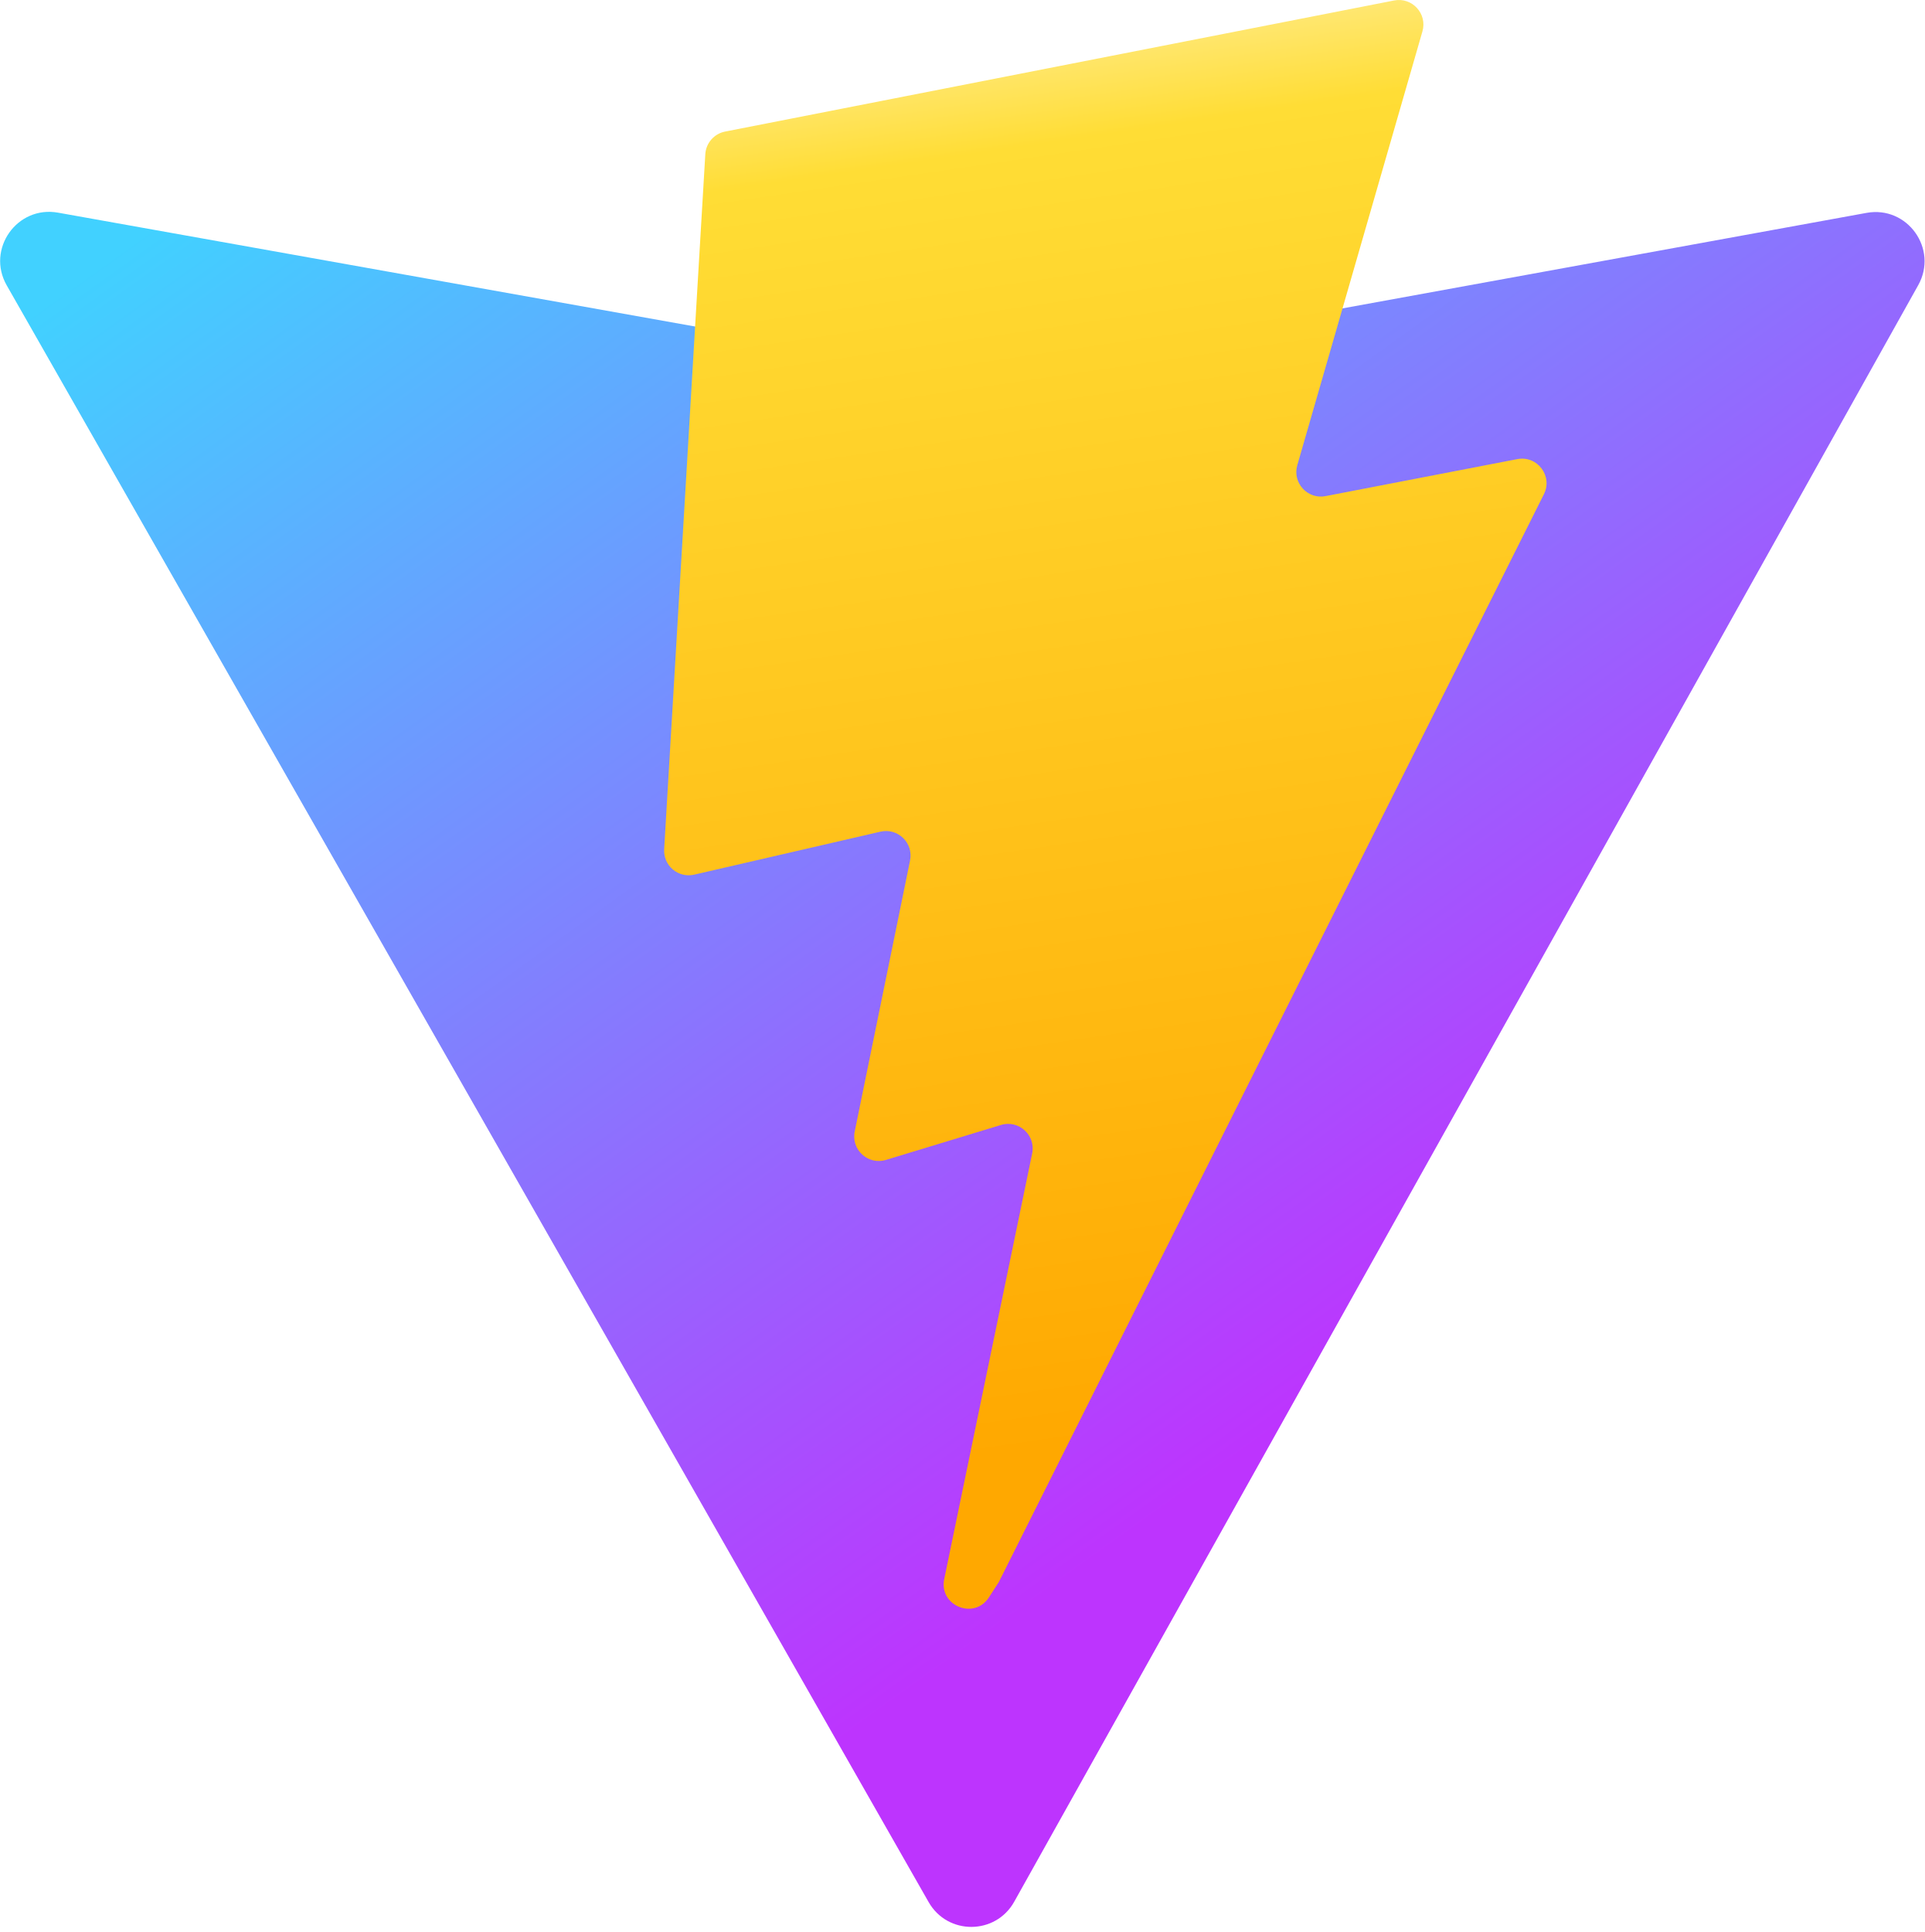
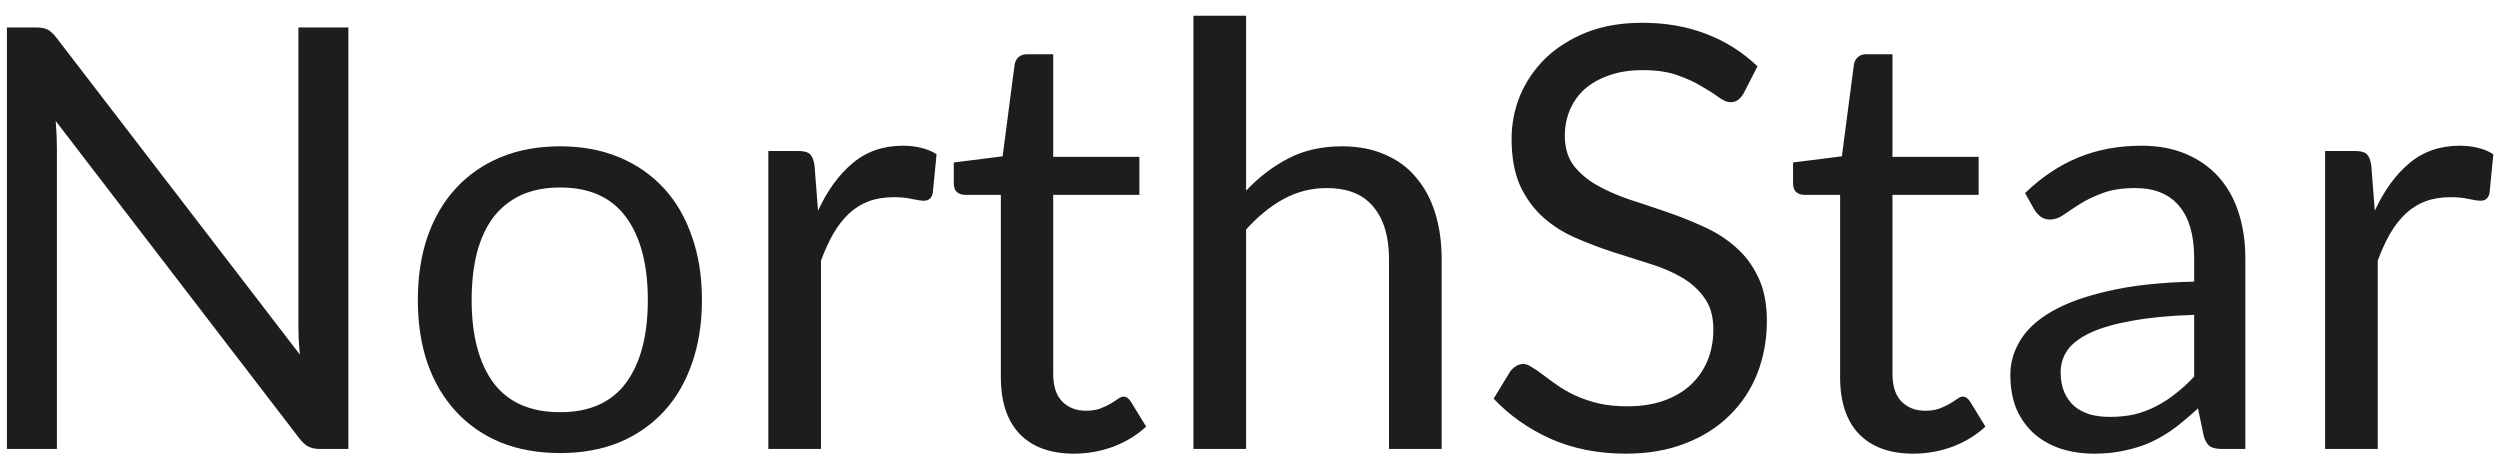
- <svg xmlns="http://www.w3.org/2000/svg" aria-hidden="true" role="img" class="iconify iconify--logos" width="31.88" height="32" preserveAspectRatio="xMidYMid meet" viewBox="0 0 256 257">
-   <defs>
-     <linearGradient id="IconifyId1813088fe1fbc01fb466" x1="-.828%" x2="57.636%" y1="7.652%" y2="78.411%">
-       <stop offset="0%" stop-color="#41D1FF" />
-       <stop offset="100%" stop-color="#BD34FE" />
-     </linearGradient>
-     <linearGradient id="IconifyId1813088fe1fbc01fb467" x1="43.376%" x2="50.316%" y1="2.242%" y2="89.03%">
-       <stop offset="0%" stop-color="#FFEA83" />
-       <stop offset="8.333%" stop-color="#FFDD35" />
-       <stop offset="100%" stop-color="#FFA800" />
-     </linearGradient>
-   </defs>
-   <path fill="url(#IconifyId1813088fe1fbc01fb466)" d="M255.153 37.938L134.897 252.976c-2.483 4.44-8.862 4.466-11.382.048L.875 37.958c-2.746-4.814 1.371-10.646 6.827-9.67l120.385 21.517a6.537 6.537 0 0 0 2.322-.004l117.867-21.483c5.438-.991 9.574 4.796 6.877 9.62Z" />
-   <path fill="url(#IconifyId1813088fe1fbc01fb467)" d="M185.432.063L96.44 17.501a3.268 3.268 0 0 0-2.634 3.014l-5.474 92.456a3.268 3.268 0 0 0 3.997 3.378l24.777-5.718c2.318-.535 4.413 1.507 3.936 3.838l-7.361 36.047c-.495 2.426 1.782 4.5 4.151 3.78l15.304-4.649c2.372-.72 4.652 1.36 4.15 3.788l-11.698 56.621c-.732 3.542 3.979 5.473 5.943 2.437l1.313-2.028l72.516-144.72c1.215-2.423-.88-5.186-3.54-4.672l-25.505 4.922c-2.396.462-4.435-1.77-3.759-4.114l16.646-57.705c.677-2.35-1.37-4.583-3.769-4.113Z" />
+ <svg xmlns="http://www.w3.org/2000/svg" width="153" height="28" viewBox="0 0 153 28" fill="none">
+   <path d="M21.321 1.682V27.476H19.575C19.299 27.476 19.065 27.428 18.873 27.332C18.693 27.236 18.513 27.074 18.333 26.846L3.411 7.406C3.435 7.706 3.453 8 3.465 8.288C3.477 8.576 3.483 8.846 3.483 9.098V27.476H0.423V1.682H2.223C2.379 1.682 2.511 1.694 2.619 1.718C2.727 1.73 2.823 1.76 2.907 1.808C2.991 1.844 3.075 1.904 3.159 1.988C3.243 2.06 3.333 2.156 3.429 2.276L18.351 21.698C18.327 21.386 18.303 21.086 18.279 20.798C18.267 20.498 18.261 20.216 18.261 19.952V1.682H21.321ZM34.283 8.954C35.615 8.954 36.815 9.176 37.883 9.62C38.951 10.064 39.863 10.694 40.619 11.51C41.375 12.326 41.951 13.316 42.347 14.48C42.755 15.632 42.959 16.922 42.959 18.35C42.959 19.79 42.755 21.086 42.347 22.238C41.951 23.39 41.375 24.374 40.619 25.19C39.863 26.006 38.951 26.636 37.883 27.08C36.815 27.512 35.615 27.728 34.283 27.728C32.939 27.728 31.727 27.512 30.647 27.08C29.579 26.636 28.667 26.006 27.911 25.19C27.155 24.374 26.573 23.39 26.165 22.238C25.769 21.086 25.571 19.79 25.571 18.35C25.571 16.922 25.769 15.632 26.165 14.48C26.573 13.316 27.155 12.326 27.911 11.51C28.667 10.694 29.579 10.064 30.647 9.62C31.727 9.176 32.939 8.954 34.283 8.954ZM34.283 25.226C36.083 25.226 37.427 24.626 38.315 23.426C39.203 22.214 39.647 20.528 39.647 18.368C39.647 16.196 39.203 14.504 38.315 13.292C37.427 12.08 36.083 11.474 34.283 11.474C33.371 11.474 32.573 11.63 31.889 11.942C31.217 12.254 30.653 12.704 30.197 13.292C29.753 13.88 29.417 14.606 29.189 15.47C28.973 16.322 28.865 17.288 28.865 18.368C28.865 20.528 29.309 22.214 30.197 23.426C31.097 24.626 32.459 25.226 34.283 25.226ZM50.064 12.896C50.64 11.648 51.348 10.676 52.188 9.98C53.028 9.272 54.054 8.918 55.266 8.918C55.65 8.918 56.016 8.96 56.364 9.044C56.724 9.128 57.042 9.26 57.318 9.44L57.084 11.834C57.012 12.134 56.832 12.284 56.544 12.284C56.376 12.284 56.13 12.248 55.806 12.176C55.482 12.104 55.116 12.068 54.708 12.068C54.132 12.068 53.616 12.152 53.16 12.32C52.716 12.488 52.314 12.74 51.954 13.076C51.606 13.4 51.288 13.808 51 14.3C50.724 14.78 50.472 15.332 50.244 15.956V27.476H47.022V9.242H48.858C49.206 9.242 49.446 9.308 49.578 9.44C49.71 9.572 49.8 9.8 49.848 10.124L50.064 12.896ZM65.734 27.764C64.294 27.764 63.184 27.362 62.404 26.558C61.636 25.754 61.252 24.596 61.252 23.084V11.924H59.056C58.864 11.924 58.702 11.87 58.57 11.762C58.438 11.642 58.372 11.462 58.372 11.222V9.944L61.36 9.566L62.098 3.932C62.134 3.752 62.212 3.608 62.332 3.5C62.464 3.38 62.632 3.32 62.836 3.32H64.456V9.602H69.73V11.924H64.456V22.868C64.456 23.636 64.642 24.206 65.014 24.578C65.386 24.95 65.866 25.136 66.454 25.136C66.79 25.136 67.078 25.094 67.318 25.01C67.57 24.914 67.786 24.812 67.966 24.704C68.146 24.596 68.296 24.5 68.416 24.416C68.548 24.32 68.662 24.272 68.758 24.272C68.926 24.272 69.076 24.374 69.208 24.578L70.144 26.108C69.592 26.624 68.926 27.032 68.146 27.332C67.366 27.62 66.562 27.764 65.734 27.764ZM76.26 11.672C77.04 10.844 77.904 10.184 78.852 9.692C79.8 9.2 80.892 8.954 82.128 8.954C83.124 8.954 84 9.122 84.756 9.458C85.524 9.782 86.16 10.25 86.664 10.862C87.18 11.462 87.57 12.188 87.834 13.04C88.098 13.892 88.23 14.834 88.23 15.866V27.476H85.008V15.866C85.008 14.486 84.69 13.418 84.054 12.662C83.43 11.894 82.476 11.51 81.192 11.51C80.244 11.51 79.356 11.738 78.528 12.194C77.712 12.65 76.956 13.268 76.26 14.048V27.476H73.038V0.962H76.26V11.672ZM106.711 5.714C106.603 5.894 106.483 6.032 106.351 6.128C106.231 6.212 106.081 6.254 105.901 6.254C105.697 6.254 105.457 6.152 105.181 5.948C104.905 5.744 104.557 5.522 104.137 5.282C103.729 5.03 103.231 4.802 102.643 4.598C102.067 4.394 101.365 4.292 100.537 4.292C99.757 4.292 99.067 4.4 98.467 4.616C97.879 4.82 97.381 5.102 96.973 5.462C96.577 5.822 96.277 6.248 96.073 6.74C95.869 7.22 95.767 7.742 95.767 8.306C95.767 9.026 95.941 9.626 96.289 10.106C96.649 10.574 97.117 10.976 97.693 11.312C98.281 11.648 98.941 11.942 99.673 12.194C100.417 12.434 101.173 12.686 101.941 12.95C102.721 13.214 103.477 13.514 104.209 13.85C104.953 14.174 105.613 14.588 106.189 15.092C106.777 15.596 107.245 16.214 107.593 16.946C107.953 17.678 108.133 18.578 108.133 19.646C108.133 20.774 107.941 21.836 107.557 22.832C107.173 23.816 106.609 24.674 105.865 25.406C105.133 26.138 104.227 26.714 103.147 27.134C102.079 27.554 100.861 27.764 99.493 27.764C97.813 27.764 96.289 27.464 94.921 26.864C93.553 26.252 92.383 25.43 91.411 24.398L92.419 22.742C92.515 22.61 92.629 22.502 92.761 22.418C92.905 22.322 93.061 22.274 93.229 22.274C93.385 22.274 93.559 22.34 93.751 22.472C93.955 22.592 94.183 22.748 94.435 22.94C94.687 23.132 94.975 23.342 95.299 23.57C95.623 23.798 95.989 24.008 96.397 24.2C96.817 24.392 97.291 24.554 97.819 24.686C98.347 24.806 98.941 24.866 99.601 24.866C100.429 24.866 101.167 24.752 101.815 24.524C102.463 24.296 103.009 23.978 103.453 23.57C103.909 23.15 104.257 22.652 104.497 22.076C104.737 21.5 104.857 20.858 104.857 20.15C104.857 19.37 104.677 18.734 104.317 18.242C103.969 17.738 103.507 17.318 102.931 16.982C102.355 16.646 101.695 16.364 100.951 16.136C100.207 15.896 99.451 15.656 98.683 15.416C97.915 15.164 97.159 14.876 96.415 14.552C95.671 14.228 95.011 13.808 94.435 13.292C93.859 12.776 93.391 12.134 93.031 11.366C92.683 10.586 92.509 9.626 92.509 8.486C92.509 7.574 92.683 6.692 93.031 5.84C93.391 4.988 93.907 4.232 94.579 3.572C95.263 2.912 96.097 2.384 97.081 1.988C98.077 1.592 99.217 1.394 100.501 1.394C101.941 1.394 103.249 1.622 104.425 2.078C105.613 2.534 106.657 3.194 107.557 4.058L106.711 5.714ZM117.097 27.764C115.657 27.764 114.547 27.362 113.767 26.558C112.999 25.754 112.615 24.596 112.615 23.084V11.924H110.419C110.227 11.924 110.065 11.87 109.933 11.762C109.801 11.642 109.735 11.462 109.735 11.222V9.944L112.723 9.566L113.461 3.932C113.497 3.752 113.575 3.608 113.695 3.5C113.827 3.38 113.995 3.32 114.199 3.32H115.819V9.602H121.093V11.924H115.819V22.868C115.819 23.636 116.005 24.206 116.377 24.578C116.749 24.95 117.229 25.136 117.817 25.136C118.153 25.136 118.441 25.094 118.681 25.01C118.933 24.914 119.149 24.812 119.329 24.704C119.509 24.596 119.659 24.5 119.779 24.416C119.911 24.32 120.025 24.272 120.121 24.272C120.289 24.272 120.439 24.374 120.571 24.578L121.507 26.108C120.955 26.624 120.289 27.032 119.509 27.332C118.729 27.62 117.925 27.764 117.097 27.764ZM134.283 19.268C132.807 19.316 131.547 19.436 130.503 19.628C129.471 19.808 128.625 20.048 127.965 20.348C127.317 20.648 126.843 21.002 126.543 21.41C126.255 21.818 126.111 22.274 126.111 22.778C126.111 23.258 126.189 23.672 126.345 24.02C126.501 24.368 126.711 24.656 126.975 24.884C127.251 25.1 127.569 25.262 127.929 25.37C128.301 25.466 128.697 25.514 129.117 25.514C129.681 25.514 130.197 25.46 130.665 25.352C131.133 25.232 131.571 25.064 131.979 24.848C132.399 24.632 132.795 24.374 133.167 24.074C133.551 23.774 133.923 23.432 134.283 23.048V19.268ZM123.933 11.816C124.941 10.844 126.027 10.118 127.191 9.638C128.355 9.158 129.645 8.918 131.061 8.918C132.081 8.918 132.987 9.086 133.779 9.422C134.571 9.758 135.237 10.226 135.777 10.826C136.317 11.426 136.725 12.152 137.001 13.004C137.277 13.856 137.415 14.792 137.415 15.812V27.476H135.993C135.681 27.476 135.441 27.428 135.273 27.332C135.105 27.224 134.973 27.02 134.877 26.72L134.517 24.992C134.037 25.436 133.569 25.832 133.113 26.18C132.657 26.516 132.177 26.804 131.673 27.044C131.169 27.272 130.629 27.446 130.053 27.566C129.489 27.698 128.859 27.764 128.163 27.764C127.455 27.764 126.789 27.668 126.165 27.476C125.541 27.272 124.995 26.972 124.527 26.576C124.071 26.18 123.705 25.682 123.429 25.082C123.165 24.47 123.033 23.75 123.033 22.922C123.033 22.202 123.231 21.512 123.627 20.852C124.023 20.18 124.665 19.586 125.553 19.07C126.441 18.554 127.599 18.134 129.027 17.81C130.455 17.474 132.207 17.282 134.283 17.234V15.812C134.283 14.396 133.977 13.328 133.365 12.608C132.753 11.876 131.859 11.51 130.683 11.51C129.891 11.51 129.225 11.612 128.685 11.816C128.157 12.008 127.695 12.23 127.299 12.482C126.915 12.722 126.579 12.944 126.291 13.148C126.015 13.34 125.739 13.436 125.463 13.436C125.247 13.436 125.061 13.382 124.905 13.274C124.749 13.154 124.617 13.01 124.509 12.842L123.933 11.816ZM145.338 12.896C145.914 11.648 146.622 10.676 147.462 9.98C148.302 9.272 149.328 8.918 150.54 8.918C150.924 8.918 151.29 8.96 151.638 9.044C151.998 9.128 152.316 9.26 152.592 9.44L152.358 11.834C152.286 12.134 152.106 12.284 151.818 12.284C151.65 12.284 151.404 12.248 151.08 12.176C150.756 12.104 150.39 12.068 149.982 12.068C149.406 12.068 148.89 12.152 148.434 12.32C147.99 12.488 147.588 12.74 147.228 13.076C146.88 13.4 146.562 13.808 146.274 14.3C145.998 14.78 145.746 15.332 145.518 15.956V27.476H142.296V9.242H144.132C144.48 9.242 144.72 9.308 144.852 9.44C144.984 9.572 145.074 9.8 145.122 10.124L145.338 12.896Z" fill="#1D1D1D" />
</svg>
